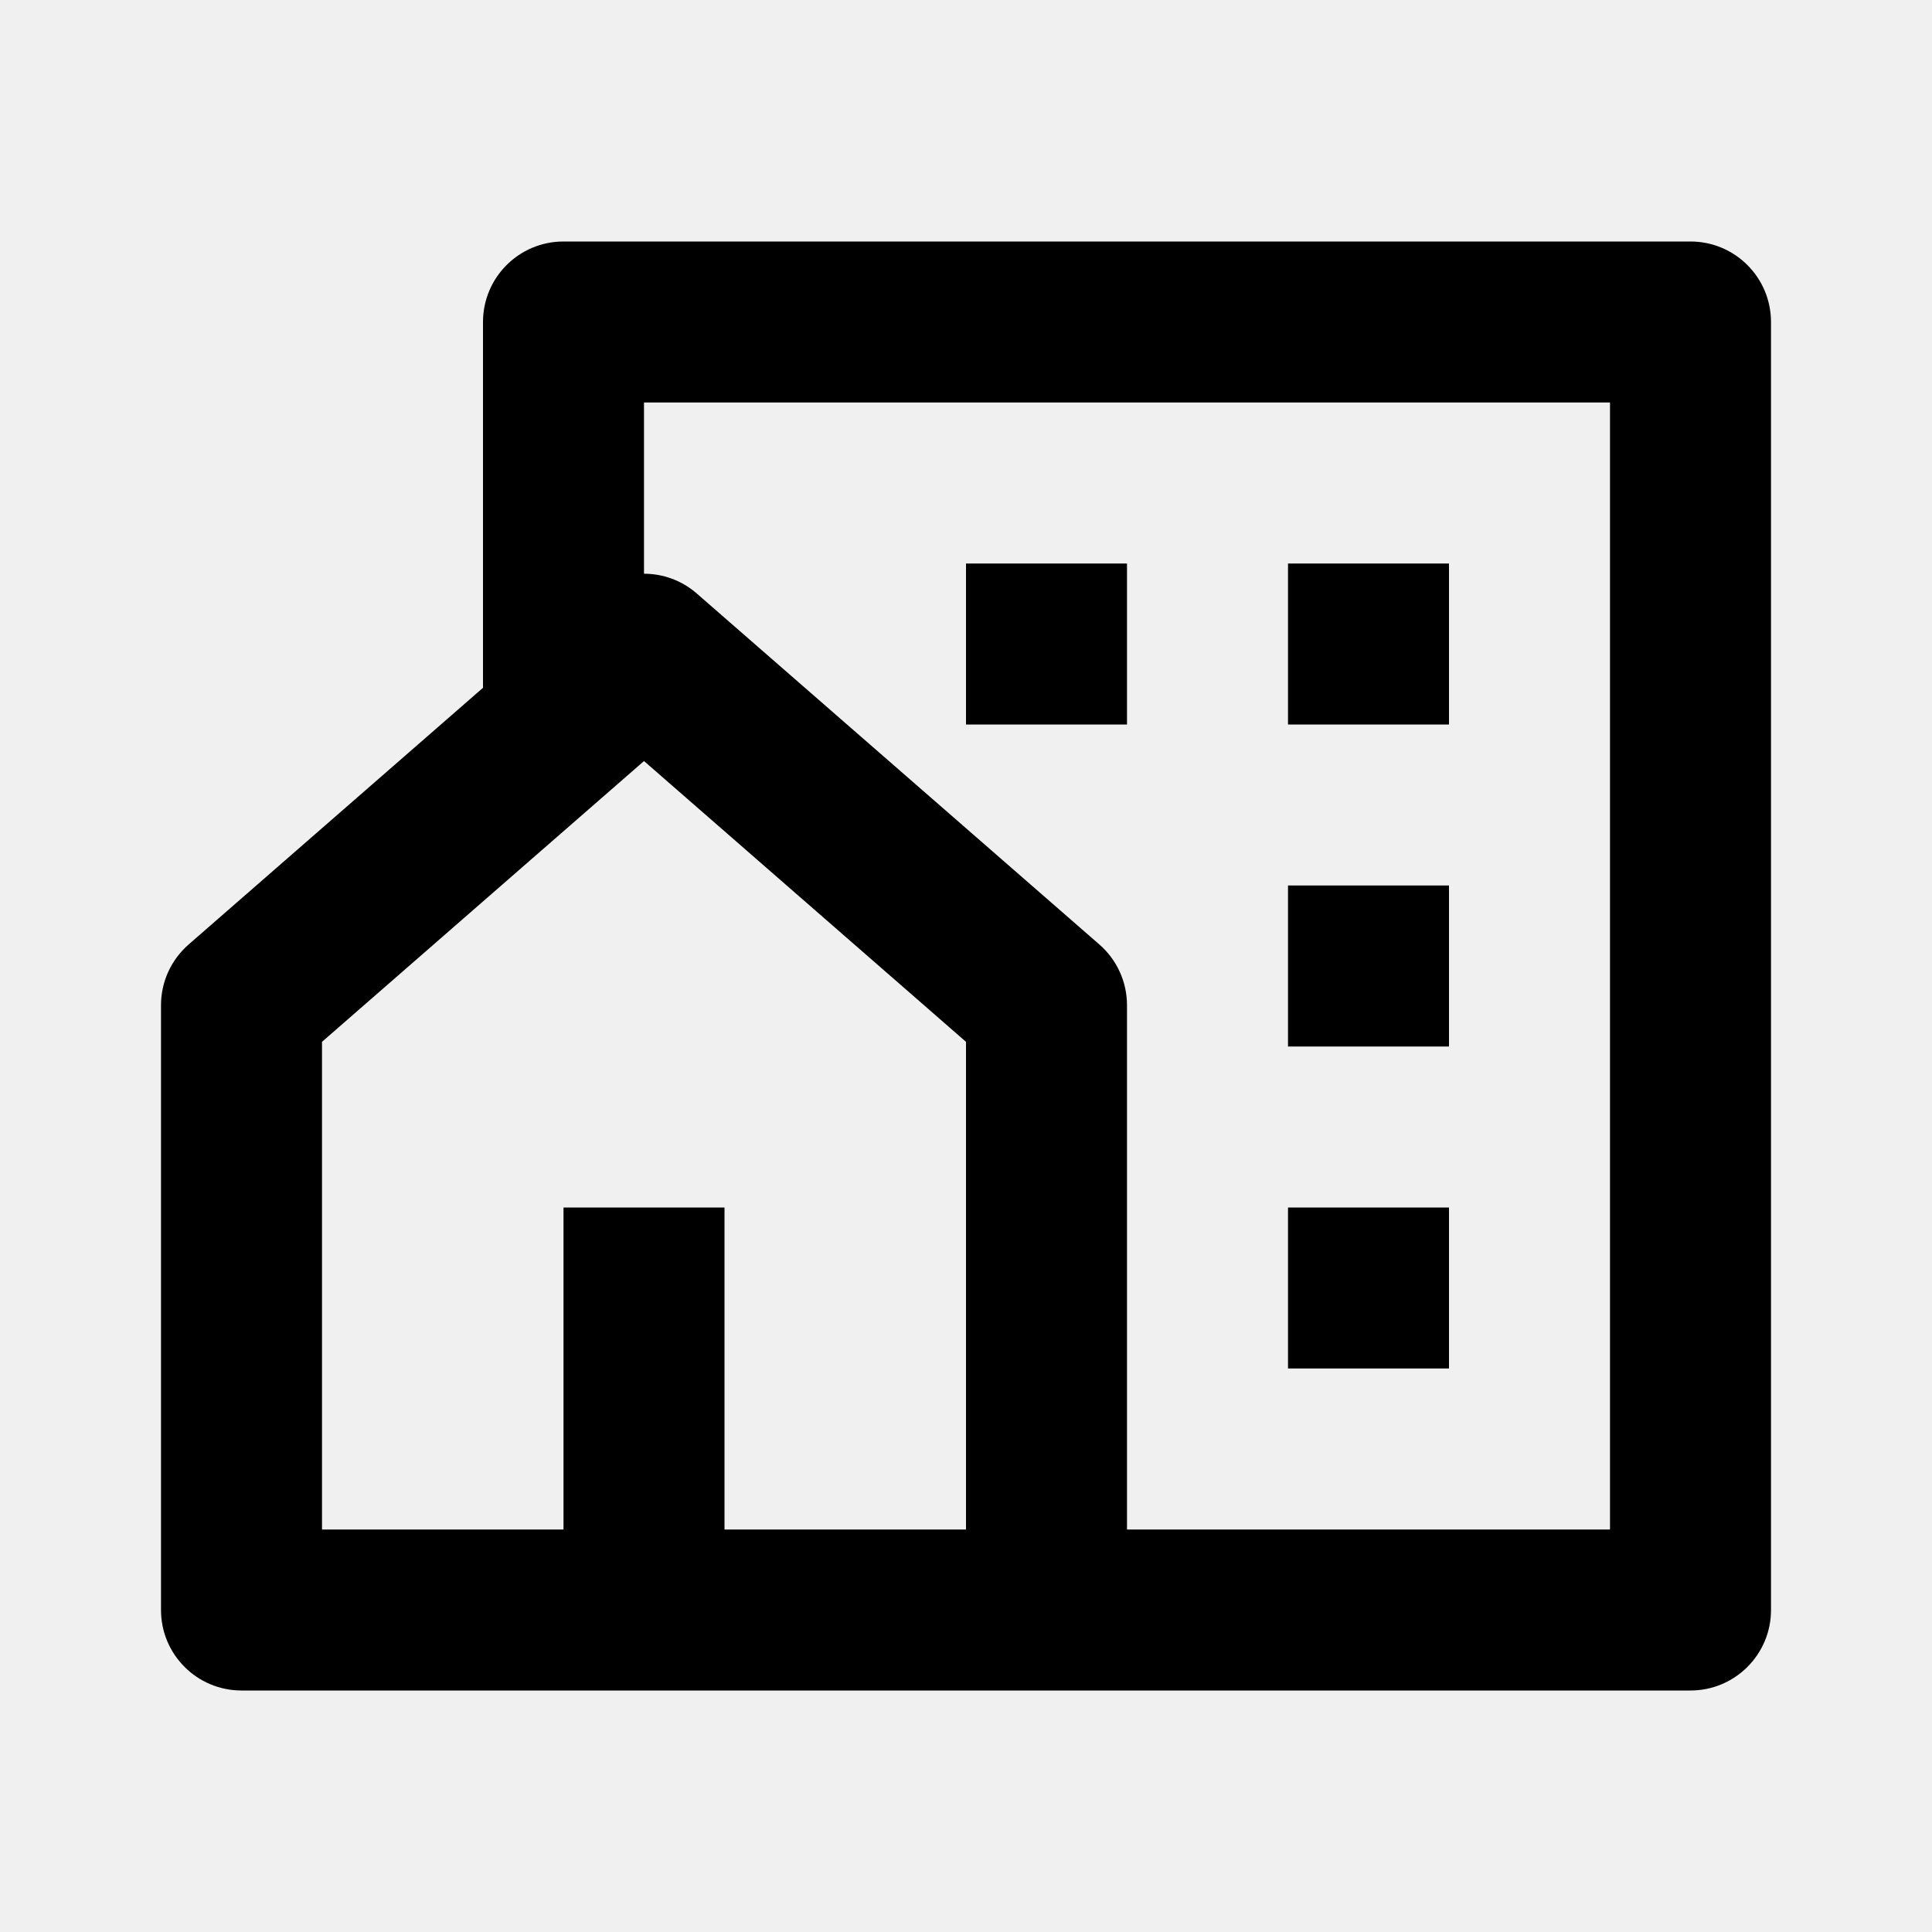
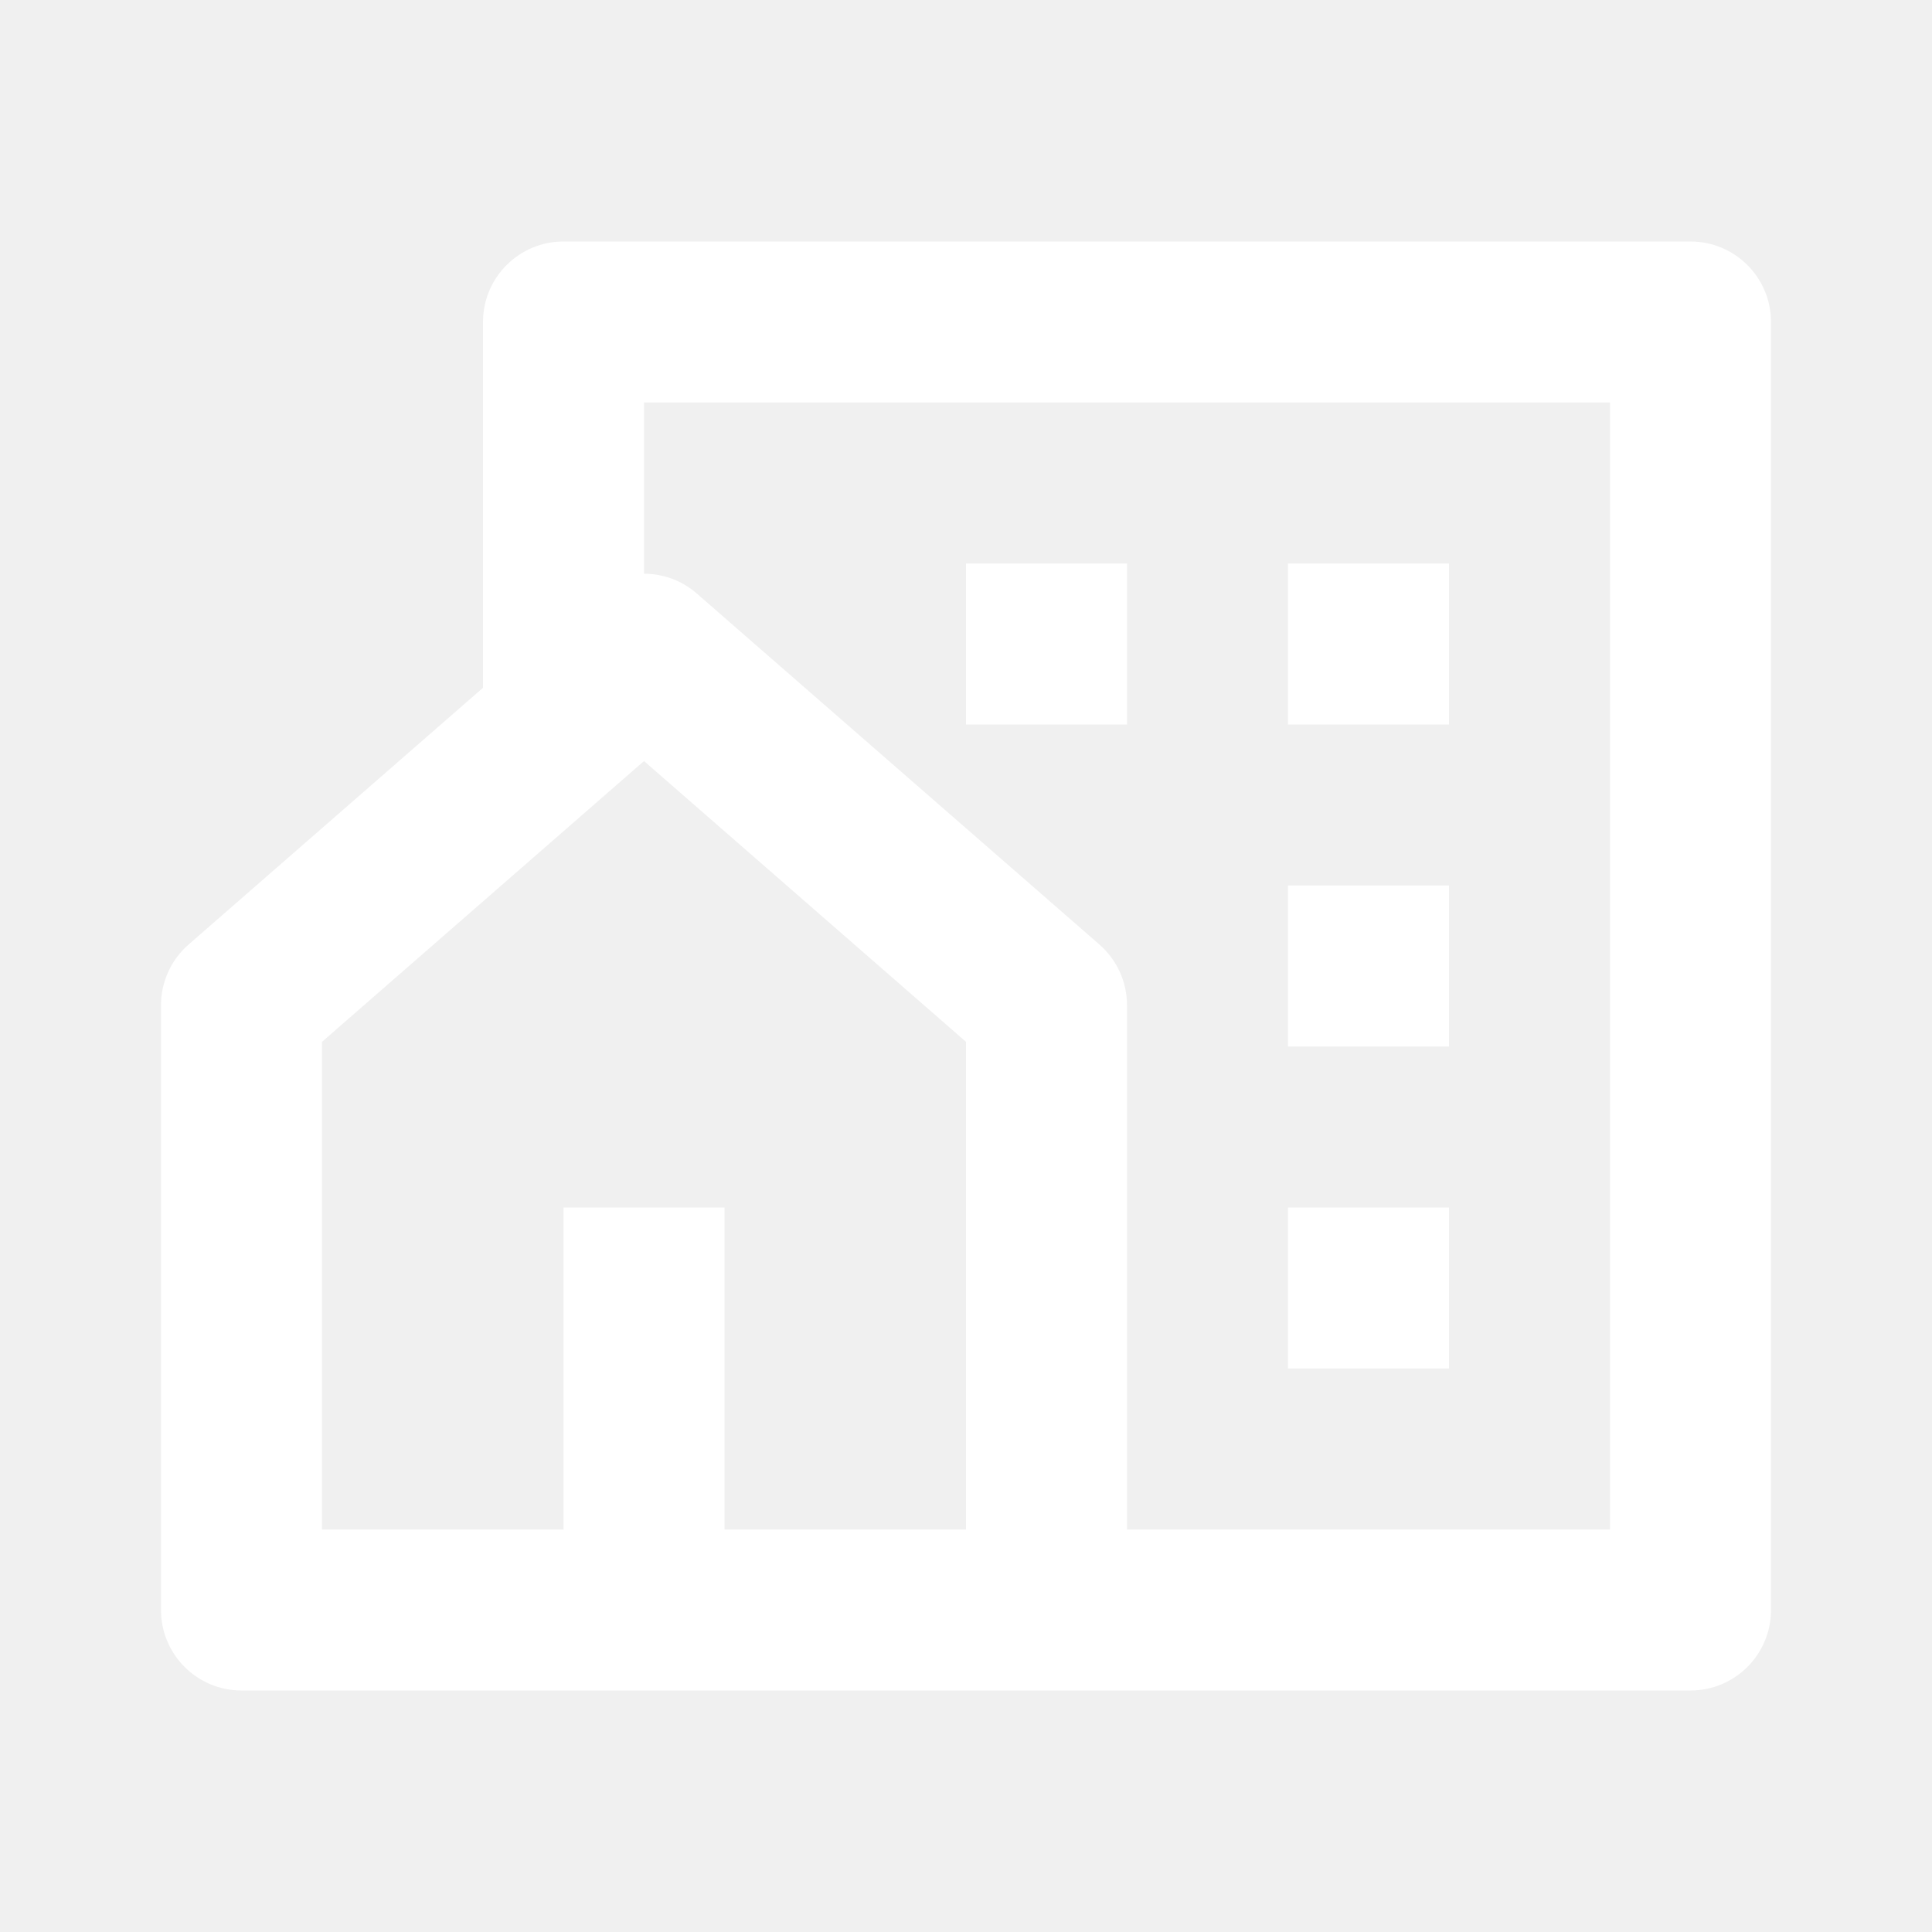
- <svg xmlns="http://www.w3.org/2000/svg" viewBox="0 0 24 24" width="24" height="24">
-   <path fill="none" d="M0 0h24v24H0z" />
-   <path d="M21 21H3a1 1 0 0 1-1-1v-7.513a1 1 0 0 1 .343-.754L6 8.544V4a1 1 0 0 1 1-1h14a1 1 0 0 1 1 1v16a1 1 0 0 1-1 1zM9 19h3v-6.058L8 9.454l-4 3.488V19h3v-4h2v4zm5 0h6V5H8v2.127c.234 0 .469.082.657.247l5 4.359a1 1 0 0 1 .343.754V19zm2-8h2v2h-2v-2zm0 4h2v2h-2v-2zm0-8h2v2h-2V7zm-4 0h2v2h-2V7z" />
+ <svg xmlns="http://www.w3.org/2000/svg" viewBox="0 0 24 24" width="24" height="24" version="1.1" id="svg6">
+   <defs id="defs10" />
+   <path fill="none" d="M0 0h24v24H0z" id="path2" />
+   <path d="M21 21H3a1 1 0 0 1-1-1v-7.513a1 1 0 0 1 .343-.754L6 8.544V4a1 1 0 0 1 1-1h14a1 1 0 0 1 1 1v16a1 1 0 0 1-1 1zM9 19h3v-6.058L8 9.454l-4 3.488V19h3v-4h2v4zm5 0h6V5H8v2.127c.234 0 .469.082.657.247l5 4.359a1 1 0 0 1 .343.754V19zm2-8h2v2h-2v-2zm0 4h2v2h-2v-2zm0-8h2v2h-2V7zm-4 0h2v2h-2V7z" id="path4" style="fill:#ffffff;fill-opacity:1" />
</svg>
